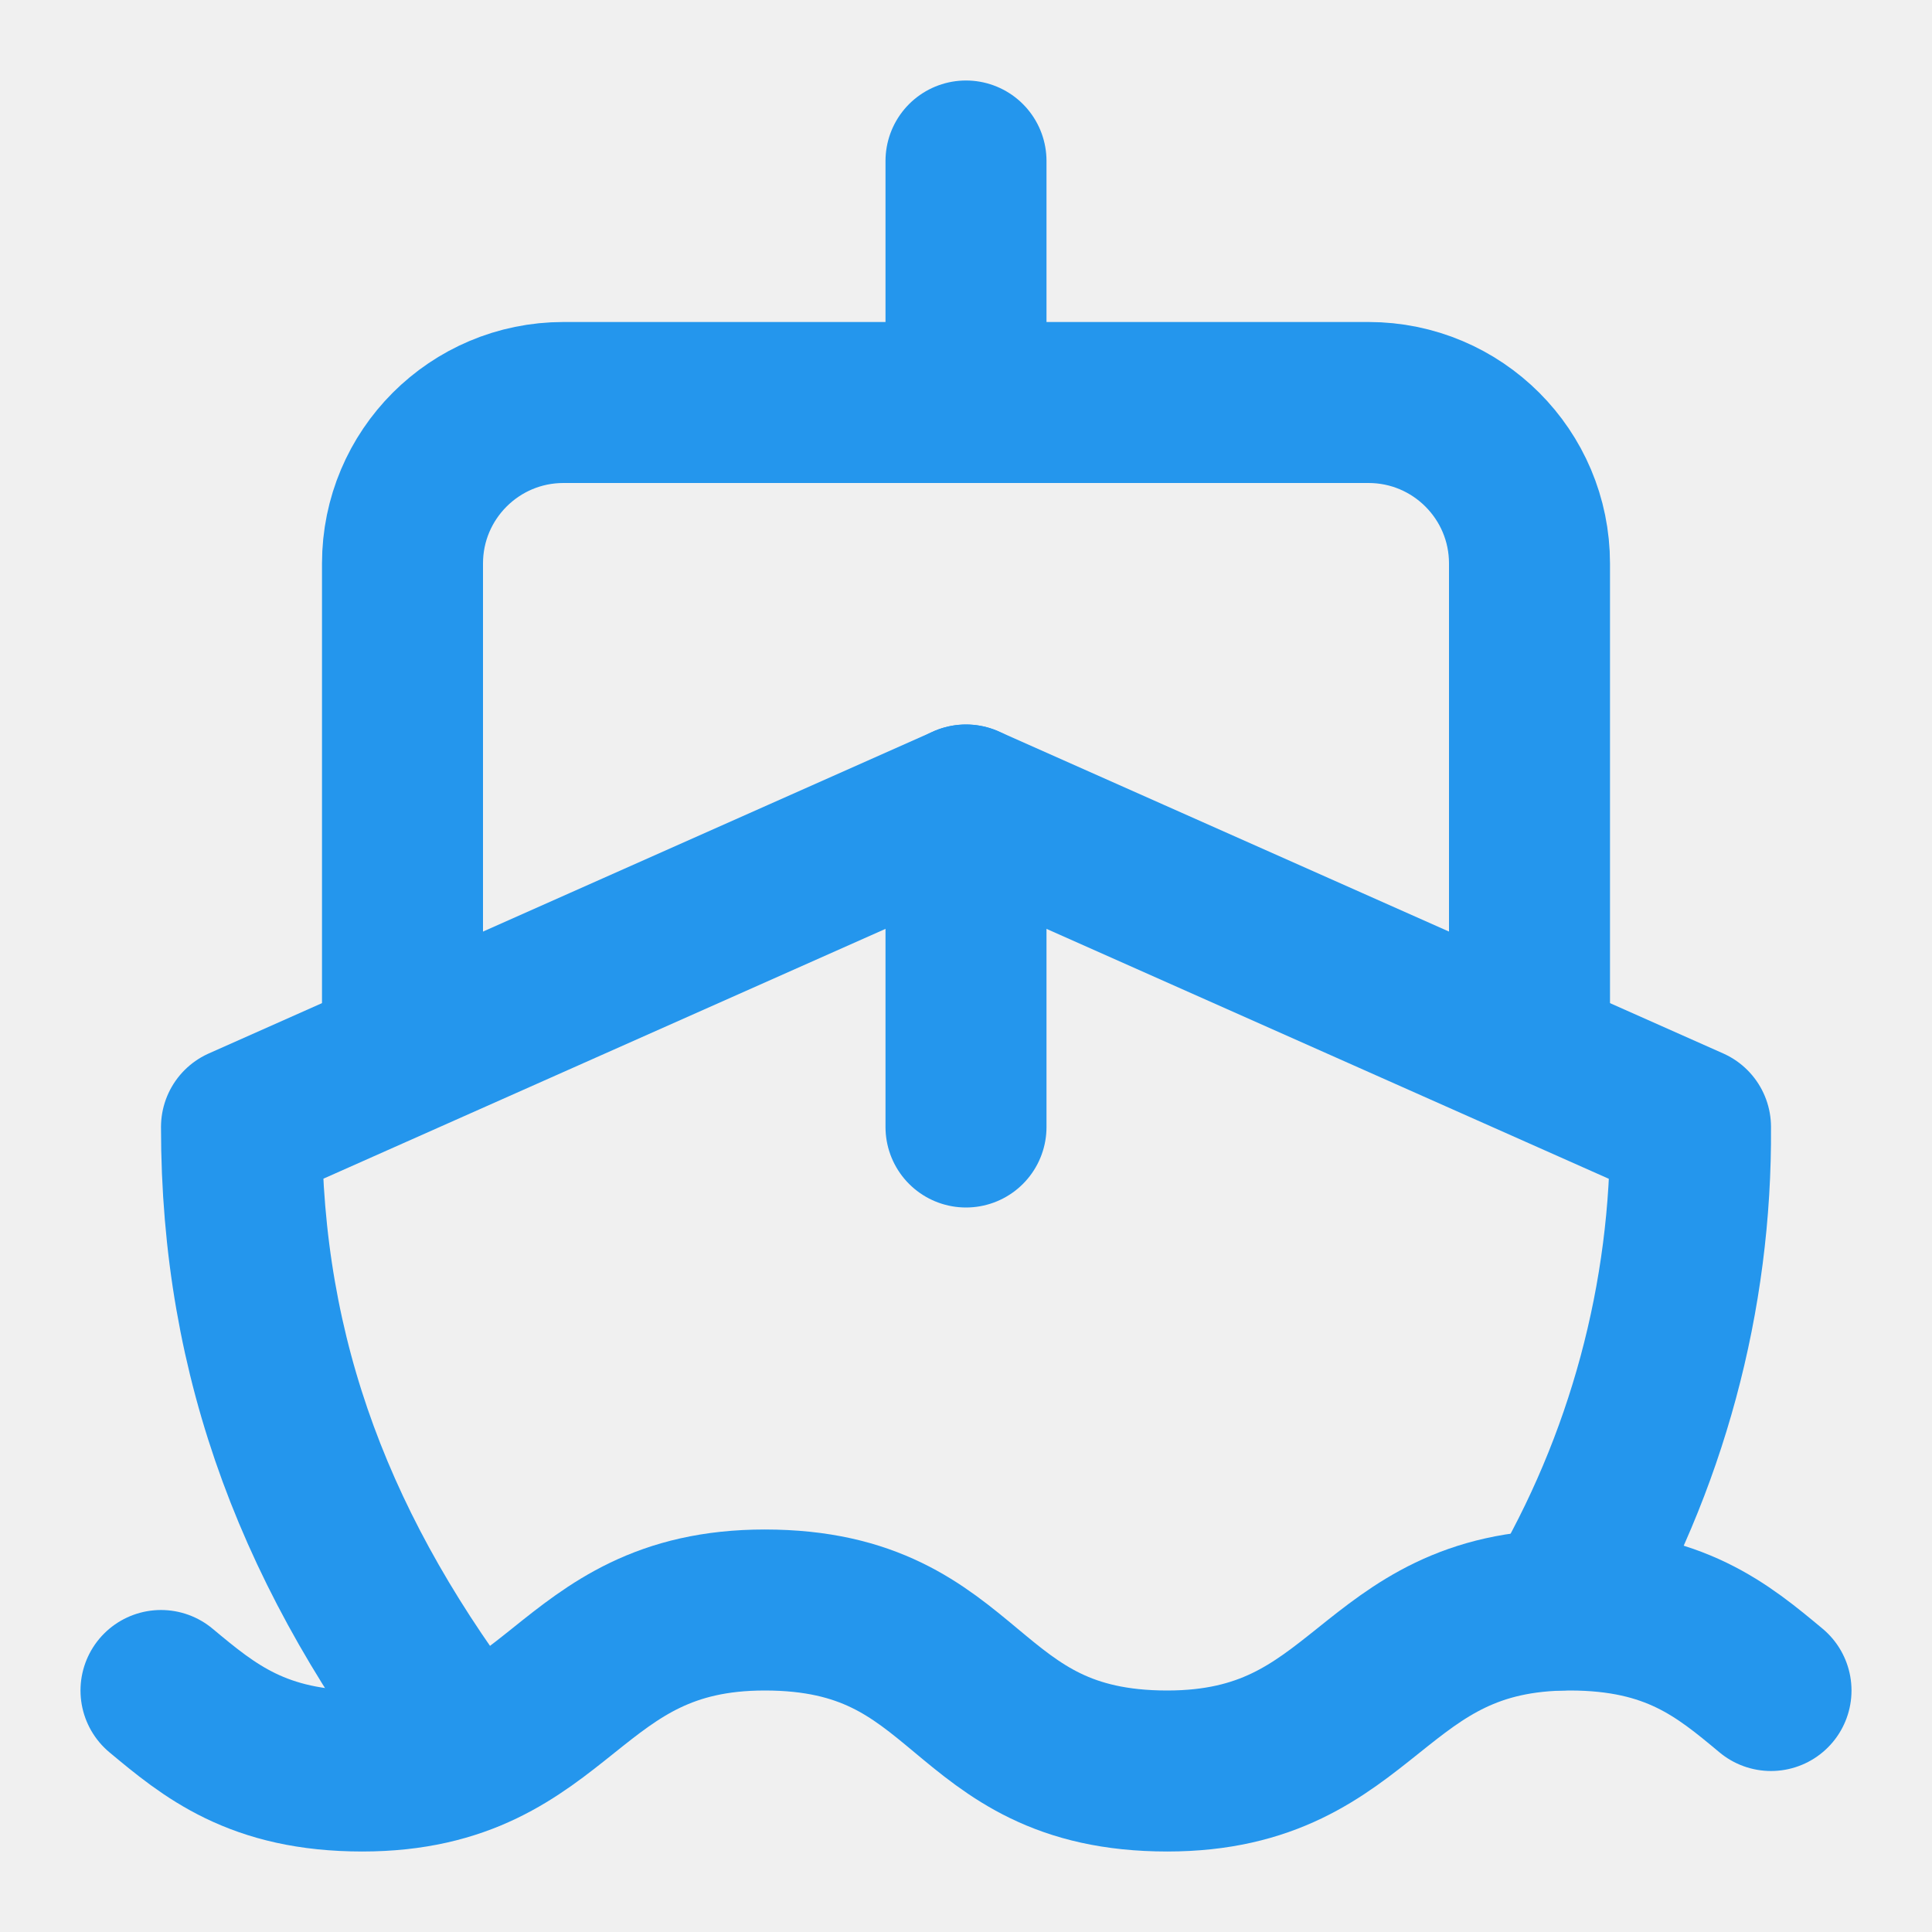
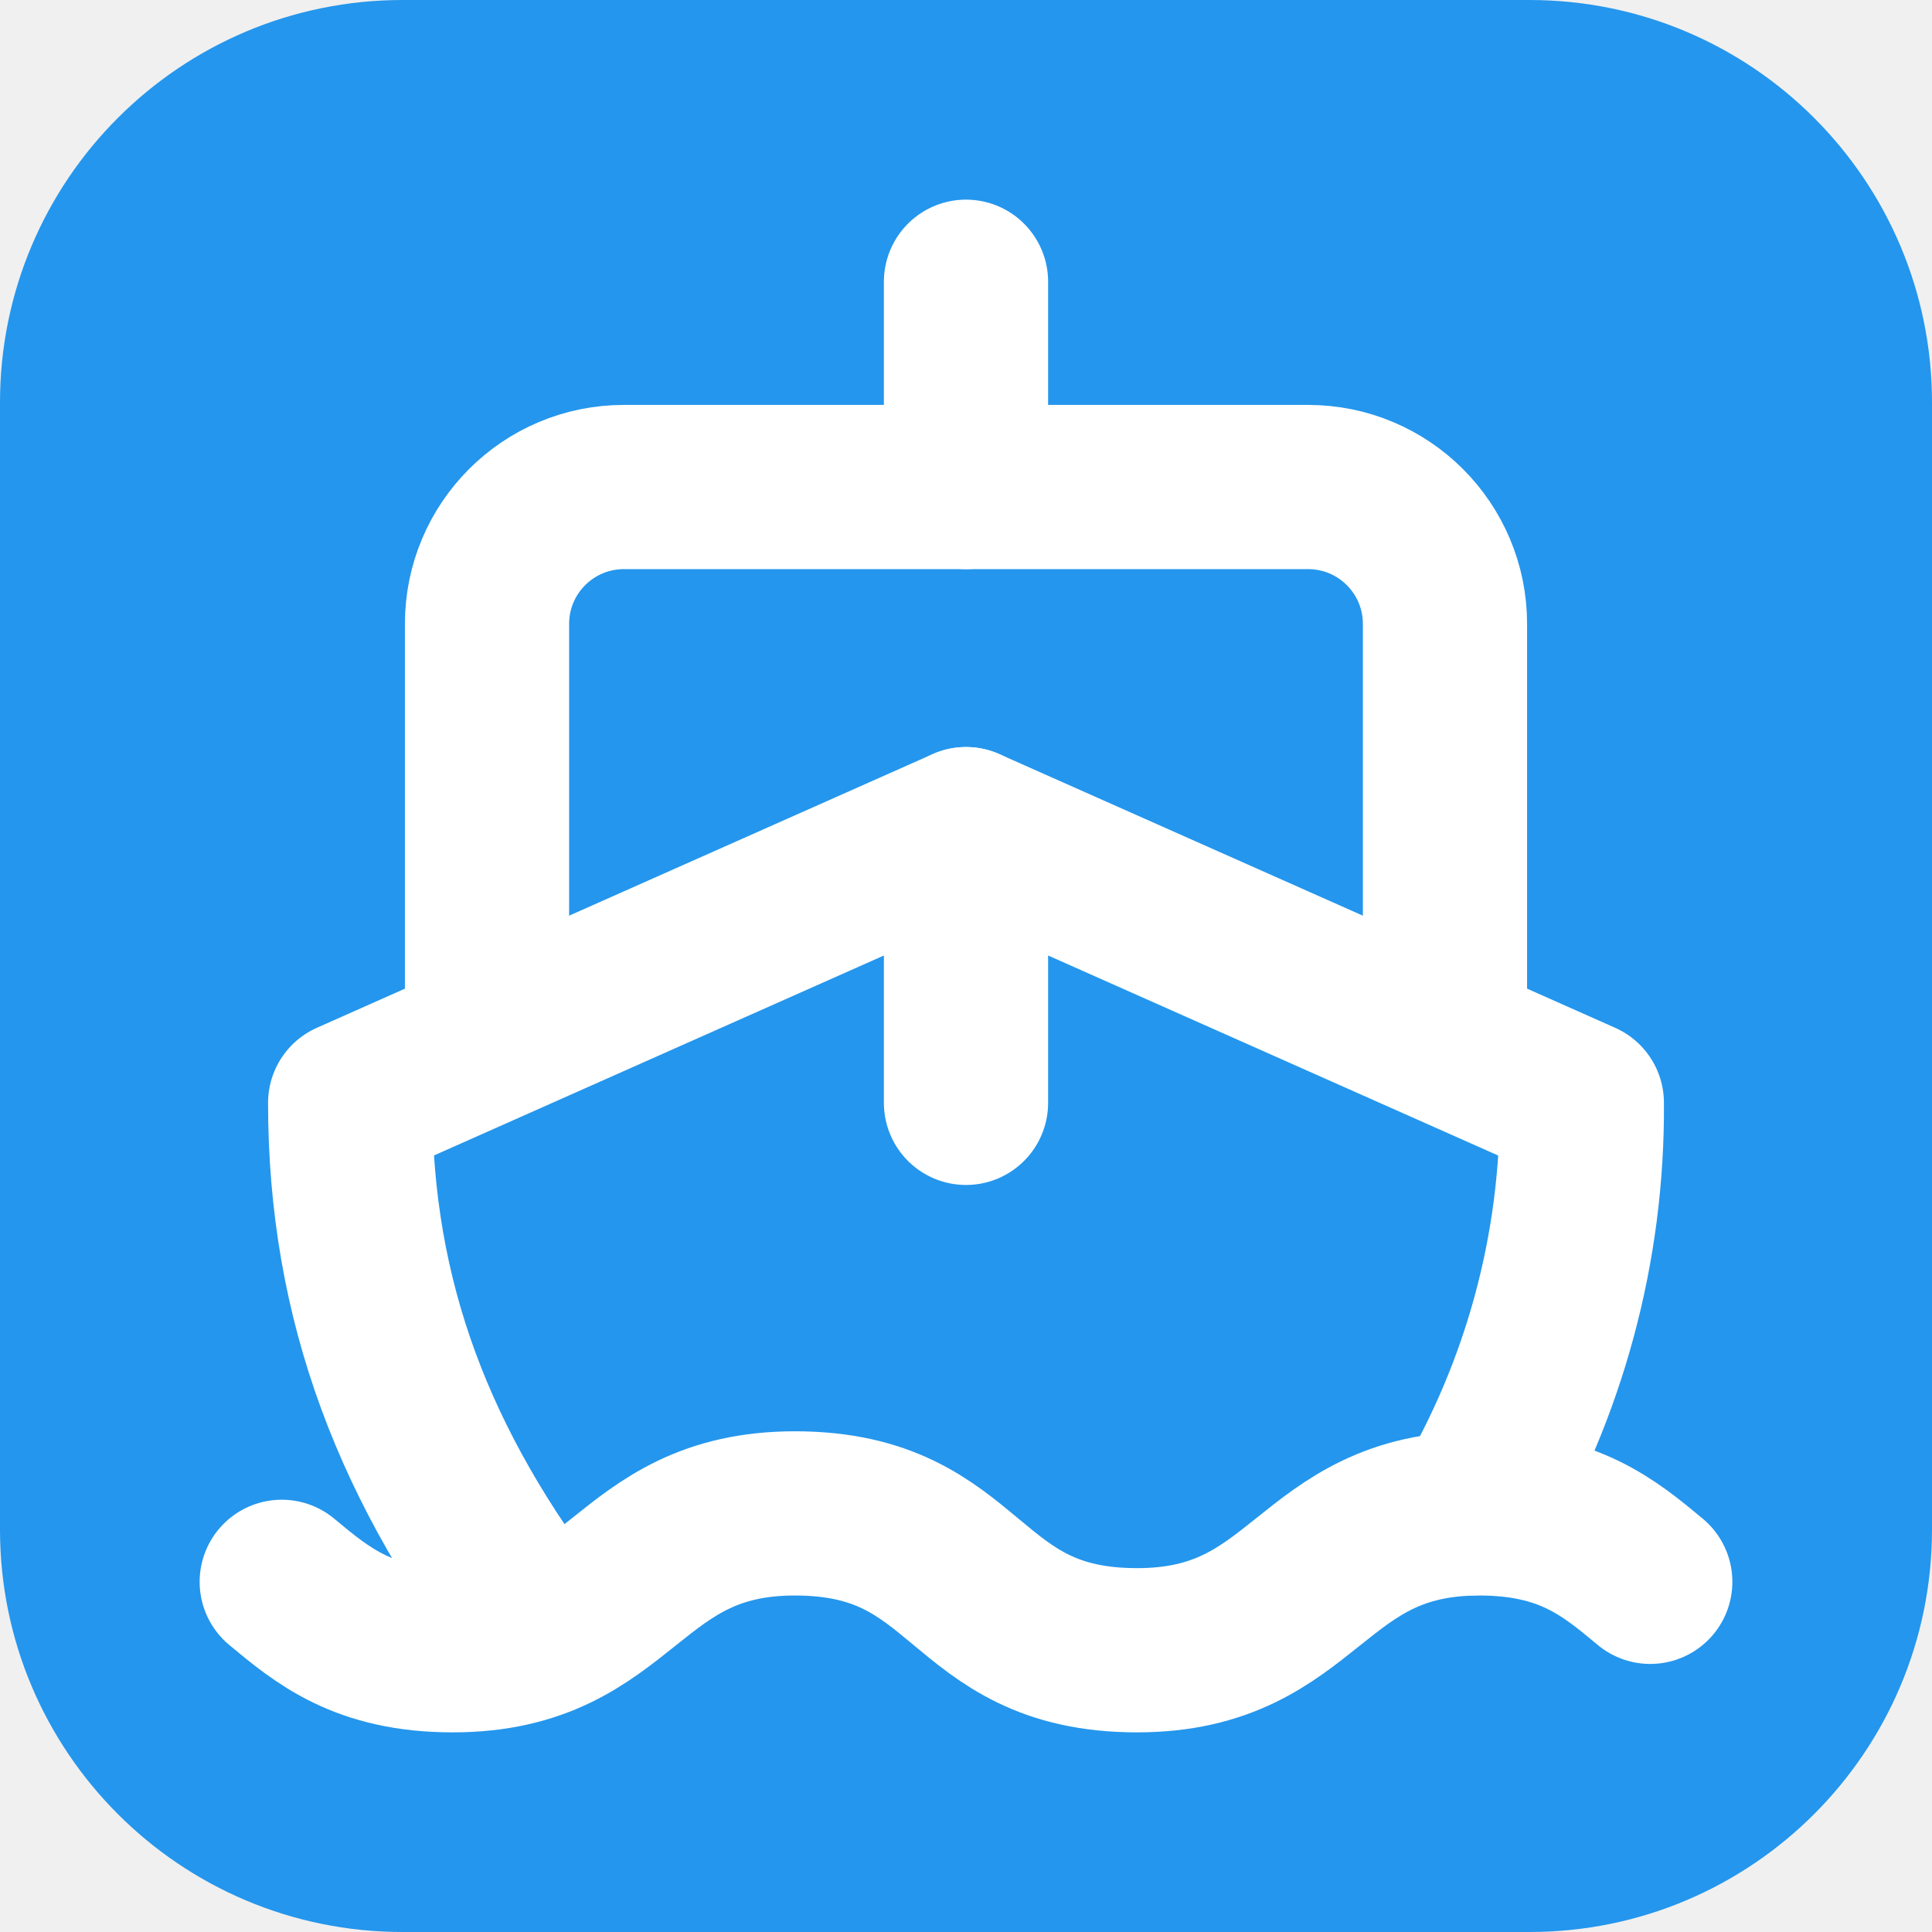
- <svg xmlns="http://www.w3.org/2000/svg" viewBox="0 0 24 24" fill="none" stroke="#2496ED" stroke-width="2" stroke-linecap="round" stroke-linejoin="round">
-   <path d="M2 21c.6.5 1.2 1 2.5 1 2.5 0 2.5-2 5-2 1.3 0 1.9.5 2.5 1 .6.5 1.2 1 2.5 1 2.5 0 2.5-2 5-2 1.3 0 1.9.5 2.5 1" />
-   <path d="M19.38 20A11.6 11.6 0 0 0 21 14l-9-4-9 4c0 2.9.94 5.34 2.81 7.76" />
-   <path d="M19 13V7a2 2 0 0 0-2-2H7a2 2 0 0 0-2 2v6" />
-   <path d="M12 10v4" />
-   <path d="M12 2v3" />
+ <svg xmlns="http://www.w3.org/2000/svg" viewBox="0 0 24 24">
+   <rect width="24" height="24" rx="5" fill="#2496ED" />
+   <g fill="none" stroke="#fff" stroke-width="2.4" stroke-linecap="round" stroke-linejoin="round" transform="translate(1.8 1.8) scale(0.85)">
+     <path d="M2 21c.6.5 1.2 1 2.5 1 2.5 0 2.5-2 5-2 1.3 0 1.9.5 2.5 1 .6.5 1.2 1 2.5 1 2.5 0 2.5-2 5-2 1.3 0 1.9.5 2.5 1" />
+     <path d="M19.38 20A11.6 11.6 0 0 0 21 14l-9-4-9 4c0 2.9.94 5.34 2.81 7.76" />
+     <path d="M19 13V7a2 2 0 0 0-2-2H7a2 2 0 0 0-2 2v6" />
+     <path d="M12 10v4" />
+     <path d="M12 2v3" />
+   </g>
</svg>
